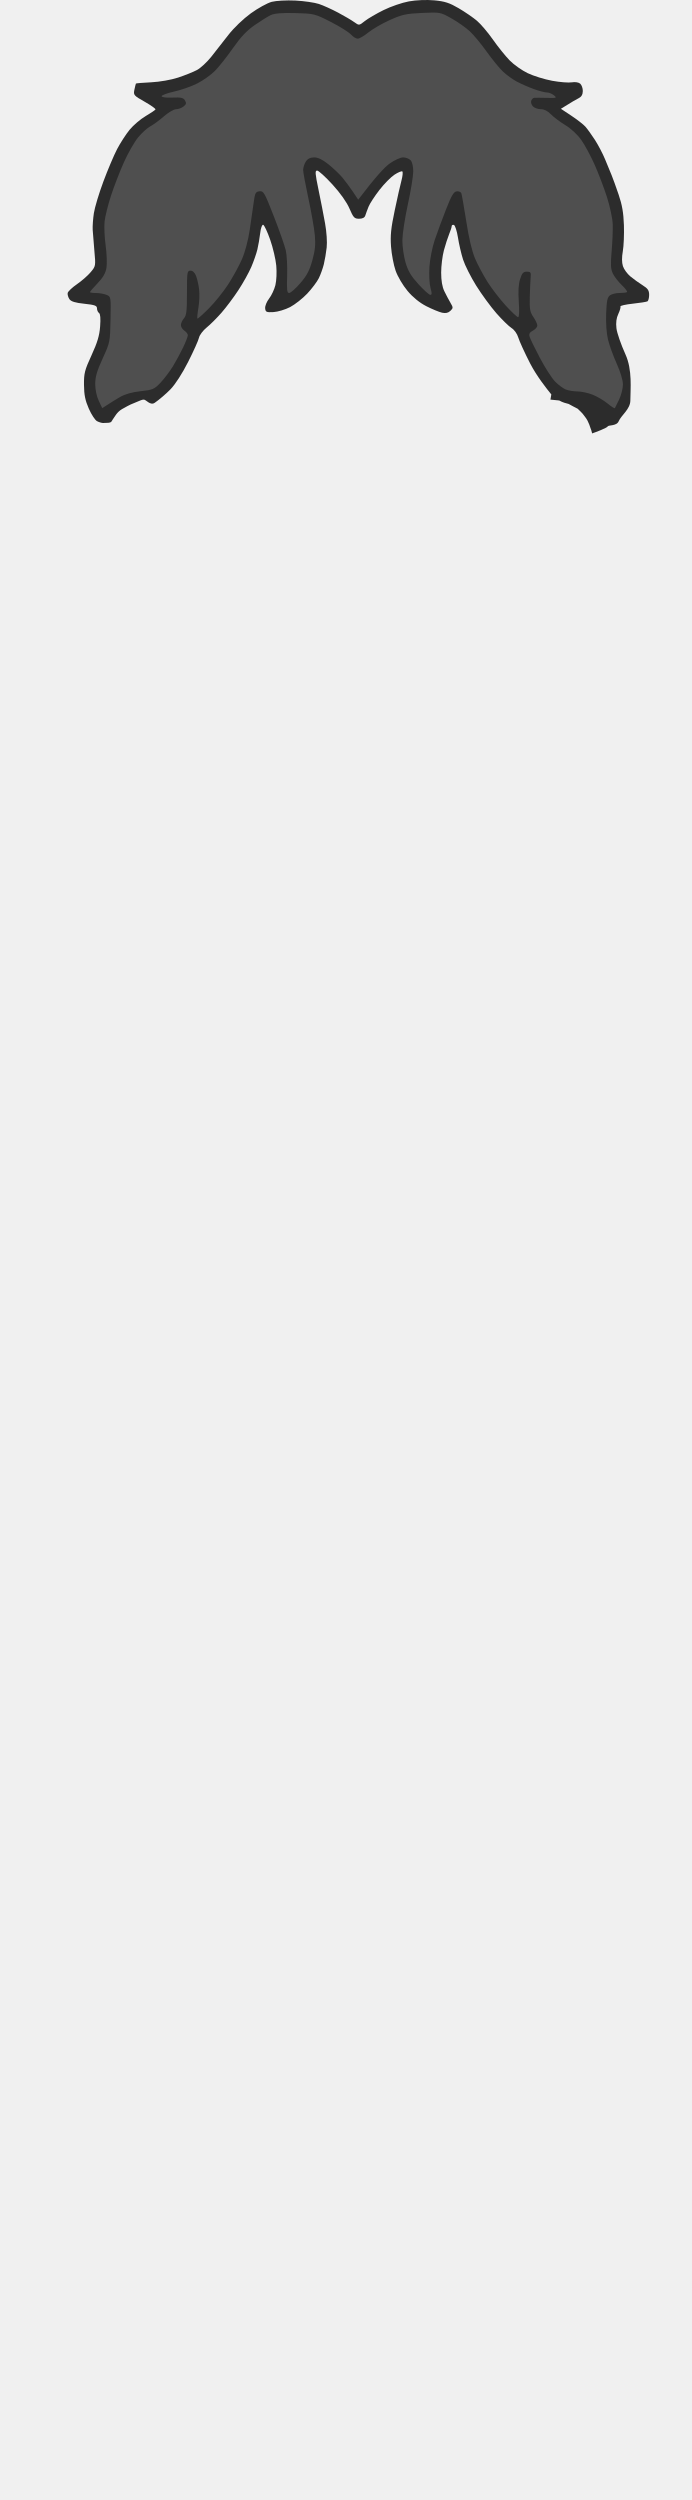
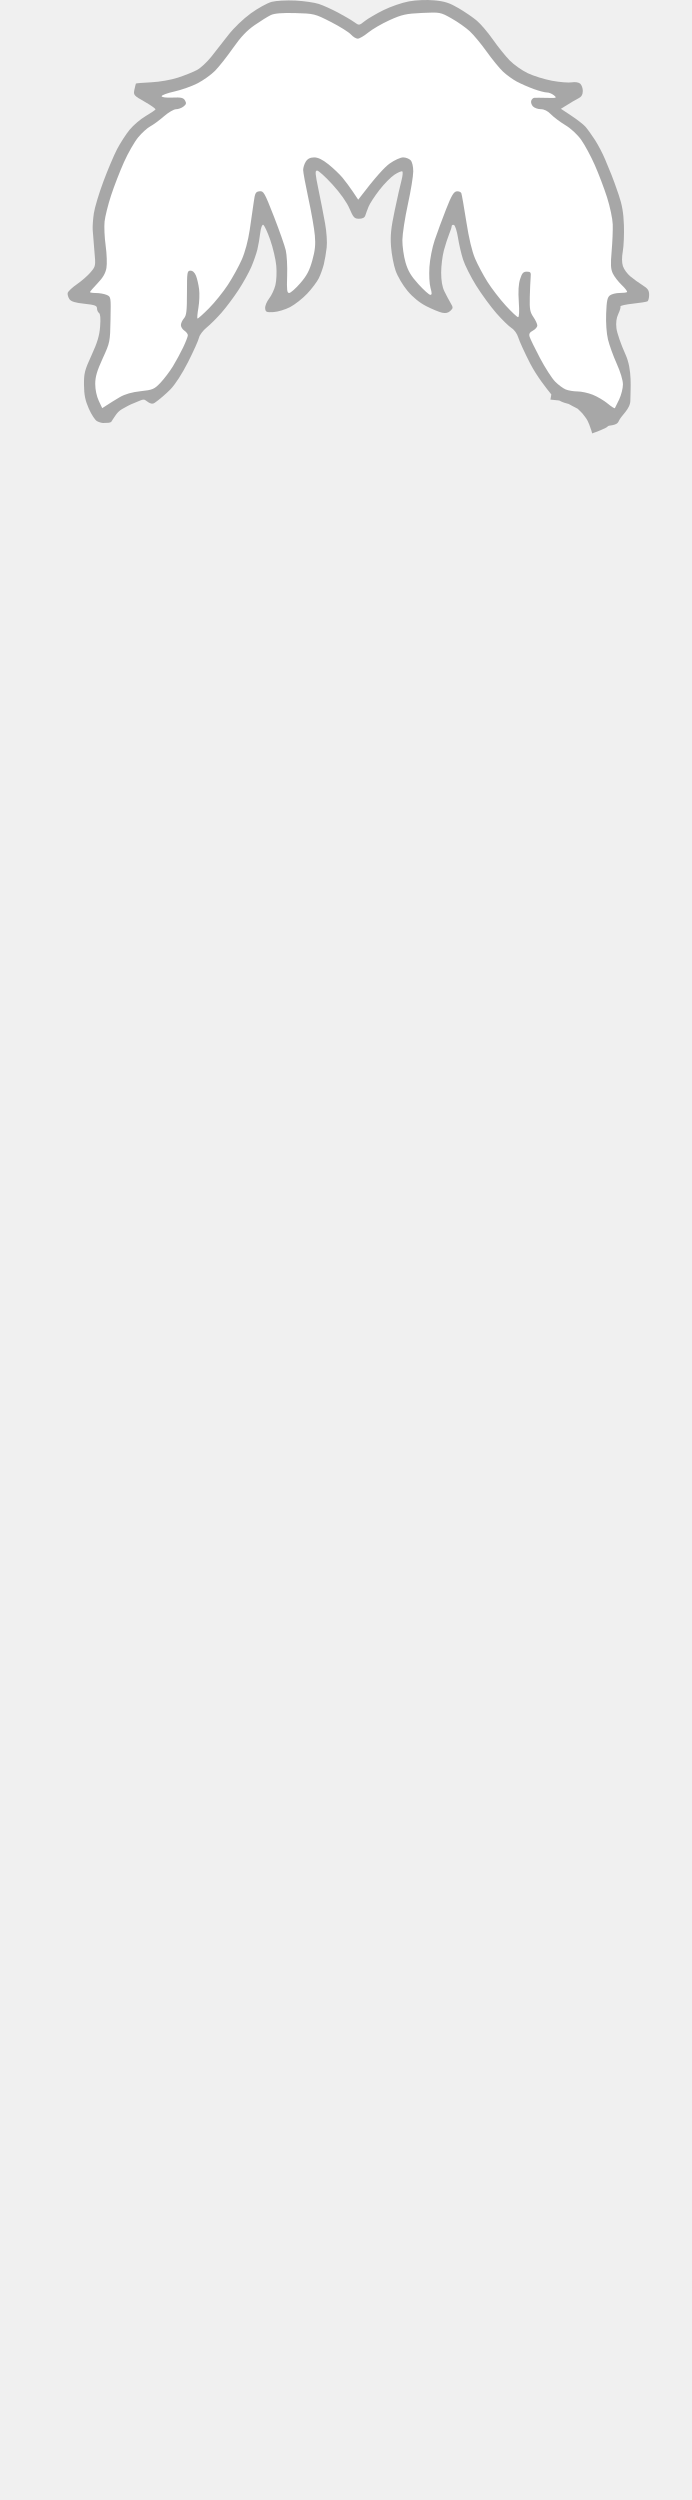
<svg xmlns="http://www.w3.org/2000/svg" width="399" height="1442" viewBox="0 0 399 1442" fill="none">
-   <path d="M144.657 7.713C148.8 4.714 154.222 1.726 156.721 1.062C159.221 0.408 165.339 0.076 170.327 0.323C175.316 0.569 181.434 1.458 183.934 2.283C186.433 3.108 191.412 5.357 195.02 7.285C198.628 9.202 202.821 11.676 204.343 12.779C207.094 14.761 207.145 14.761 210.39 12.169C212.194 10.733 217.072 7.874 221.225 5.828C225.387 3.772 231.958 1.512 235.839 0.805C240.031 0.034 245.968 -0.213 250.453 0.194C256.5 0.751 259.322 1.662 264.563 4.746C268.171 6.867 272.898 10.112 275.085 11.965C277.272 13.807 281.414 18.691 284.307 22.815C287.189 26.939 291.533 32.337 293.942 34.811C296.351 37.285 301.048 40.616 304.374 42.201C307.699 43.797 314.049 45.768 318.484 46.592C322.918 47.406 328.018 47.813 329.822 47.492C331.737 47.16 333.743 47.471 334.65 48.253C335.506 48.992 336.192 50.919 336.162 52.537C336.131 54.518 335.375 55.846 333.854 56.596C332.604 57.207 329.772 58.835 323.523 62.744L329.57 66.76C332.896 68.967 336.524 71.794 337.633 73.037C338.752 74.279 341.211 77.707 343.126 80.652C345.031 83.597 347.681 88.664 349.012 91.898C350.342 95.133 352.035 99.235 352.761 101.002C353.497 102.769 355.321 107.836 356.823 112.248C358.859 118.214 359.635 122.766 359.877 129.921C360.048 135.222 359.766 141.97 359.242 144.916C358.617 148.396 358.637 151.395 359.292 153.484C359.846 155.251 361.781 157.929 363.586 159.428C365.39 160.928 368.564 163.22 370.641 164.516C373.674 166.412 374.42 167.504 374.42 170.085C374.42 171.853 373.967 173.545 373.412 173.834C372.858 174.123 369.038 174.734 364.926 175.173C360.814 175.612 357.639 176.34 357.871 176.779C358.103 177.219 357.559 179.147 356.651 181.064C355.523 183.452 355.18 186.055 355.563 189.364C355.865 192.021 358.204 198.758 360.743 204.359C364.866 213.399 363.596 224.584 363.586 231C363.565 236.045 358.324 239.49 356.823 243.035C355.644 245.831 350.917 245.081 350.514 245.97C350.11 246.859 343.304 249.411 341.5 250C341.5 250 341.5 249.5 341 248C340.5 247 339.752 243.315 337.5 240.5C335.5 238 336.5 239 335 237.5C333.5 236 333 235.5 332.5 235.409C331.5 235 330 234 328 233C326.387 232.546 324.77 232.265 322.542 231L317.5 230.5L318 227.5C315.42 224.335 309.568 217.007 305.744 209.554C302.62 203.46 299.566 196.776 298.961 194.72C298.326 192.567 296.673 190.221 295.071 189.225C293.539 188.261 289.588 184.405 286.302 180.657C283.017 176.897 277.776 169.732 274.652 164.73C271.537 159.728 268.141 152.97 267.103 149.735C266.065 146.501 264.734 140.749 264.14 136.968C263.535 133.177 262.487 129.931 261.791 129.739C261.096 129.546 260.531 129.867 260.531 130.456C260.531 131.045 259.876 133.091 259.08 135.008C258.284 136.925 256.923 141.145 256.046 144.38C255.18 147.615 254.464 153.398 254.464 157.233C254.464 161.828 255.079 165.469 256.278 167.943C257.276 170 258.868 173.02 259.816 174.637C261.449 177.422 261.449 177.679 259.775 179.307C258.566 180.485 257.064 180.828 254.988 180.368C253.325 180.003 249.243 178.322 245.917 176.619C242.017 174.627 238.157 171.488 235.063 167.793C232.362 164.569 229.358 159.471 228.199 156.162C227.06 152.927 225.871 146.661 225.548 142.238C225.085 135.801 225.508 131.645 227.675 121.352C229.157 114.283 230.92 106.465 231.596 103.969C232.261 101.473 232.472 99.181 232.059 98.882C231.646 98.571 229.62 99.406 227.574 100.734C225.518 102.063 221.598 106.036 218.856 109.571C216.115 113.105 213.293 117.443 212.587 119.21C211.872 120.977 211.035 123.269 210.713 124.298C210.34 125.529 209.1 126.172 207.115 126.172C204.424 126.172 203.809 125.519 201.571 120.281C200.009 116.629 196.27 111.349 191.745 106.4C187.723 101.998 183.762 98.4 182.926 98.389C181.636 98.367 181.747 99.953 183.692 109.324C184.952 115.354 186.665 124.137 187.502 128.85C188.388 133.819 188.782 139.667 188.429 142.773C188.106 145.719 187.36 150.057 186.786 152.413C186.211 154.769 184.911 158.389 183.903 160.446C182.896 162.502 179.882 166.519 177.211 169.357C174.53 172.195 170.076 175.698 167.304 177.144C164.532 178.579 160.229 179.875 157.729 180.014C153.688 180.228 153.164 179.993 152.942 177.851C152.801 176.522 153.829 173.995 155.21 172.227C156.6 170.46 158.233 166.969 158.848 164.462C159.473 161.903 159.695 156.986 159.352 153.216C159.009 149.532 157.427 142.784 155.824 138.221C154.222 133.659 152.408 129.803 151.793 129.653C151.158 129.503 150.422 131.57 150.08 134.473C149.747 137.268 149.031 141.488 148.467 143.844C147.913 146.201 146.32 150.785 144.929 154.02C143.538 157.254 140.182 163.284 137.471 167.408C134.77 171.531 130.396 177.369 127.755 180.378C125.115 183.399 121.255 187.254 119.158 188.947C117.072 190.65 115.117 193.252 114.804 194.72C114.502 196.198 111.69 202.463 108.566 208.643C105.129 215.455 101.077 221.742 98.305 224.581C95.786 227.162 91.694 230.664 89.194 232.367C86.695 234.06 84.25 230.511 83 230.5C81.75 230.5 81 231 78.5 232C76 233 75.236 233.214 70.418 235.955C67.324 237.723 66.048 240.672 65 242C63.952 243.328 65 243.988 59.462 243.988C58.636 243.988 57.044 243.506 55.935 242.917C54.826 242.328 52.7 239.072 51.218 235.688C49.142 230.943 48.507 227.805 48.446 222.032C48.386 215.273 48.809 213.592 52.8 204.895C56.187 197.526 57.356 193.617 57.749 188.293C58.098 183.645 57.883 181.057 57.104 180.528C56.459 180.089 55.935 178.879 55.945 177.851C55.955 176.308 54.665 175.837 48.638 175.205C43.367 174.659 40.958 173.909 40.031 172.527C39.315 171.478 38.872 169.903 39.033 169.014C39.204 168.125 41.593 165.855 44.365 163.948C47.126 162.042 50.704 158.914 52.306 156.986C55.199 153.527 55.229 153.377 54.453 144.916C54.02 140.203 53.577 134.655 53.466 132.598C53.345 130.542 53.657 126.193 54.141 122.959C54.625 119.724 57.084 111.531 59.614 104.751C62.133 97.982 65.701 89.542 67.546 86.007C69.39 82.473 72.635 77.46 74.752 74.858C76.878 72.266 81.01 68.721 83.954 66.996C86.886 65.261 89.466 63.526 89.678 63.14C89.9 62.755 87.098 60.763 83.46 58.695C77.13 55.107 76.878 54.807 77.523 51.733C77.896 49.966 78.289 48.381 78.4 48.199C78.521 48.028 82.462 47.696 87.179 47.471C92.097 47.235 98.749 46.068 102.801 44.729C106.681 43.444 111.559 41.483 113.635 40.37C115.711 39.256 119.42 35.818 121.879 32.722C124.339 29.627 128.763 23.961 131.736 20.137C134.8 16.164 140.354 10.83 144.657 7.713Z" fill="#2C2C2C" />
-   <path d="M146.895 14.482C150.362 12.082 154.554 9.469 156.217 8.687C158.294 7.702 162.718 7.348 170.328 7.541C181.152 7.83 181.636 7.948 190.827 12.65C196.008 15.296 201.219 18.552 202.418 19.901C203.617 21.24 205.391 22.322 206.359 22.311C207.326 22.29 210.047 20.694 212.406 18.766C214.764 16.838 220.318 13.603 224.752 11.6C231.777 8.419 234.186 7.884 243.398 7.466C253.869 6.984 254.051 7.016 260.421 10.615C263.968 12.607 268.695 15.928 270.923 17.995C273.16 20.062 277.554 25.353 280.699 29.776C283.853 34.189 288.086 39.373 290.112 41.29C292.138 43.207 295.716 45.799 298.074 47.063C300.433 48.327 304.857 50.266 307.901 51.369C310.945 52.472 314.351 53.361 315.46 53.34C316.569 53.318 318.383 54.046 319.492 54.968C321.376 56.51 321.104 56.606 315.46 56.456C312.134 56.371 308.848 56.349 308.153 56.424C307.458 56.499 306.661 57.281 306.389 58.159C306.117 59.038 306.561 60.494 307.397 61.372C308.234 62.251 310.27 62.979 311.933 62.979C313.878 62.979 315.964 64.029 317.768 65.924C319.32 67.542 323.059 70.359 326.083 72.179C329.348 74.139 333.088 77.62 335.295 80.748C337.331 83.64 340.818 90.098 343.035 95.111C345.253 100.123 348.458 108.553 350.151 113.854C351.834 119.156 353.316 126.15 353.426 129.385C353.537 132.619 353.255 139.613 352.791 144.915C352.116 152.712 352.257 155.165 353.487 157.768C354.333 159.535 356.662 162.545 358.667 164.462C360.683 166.379 362.023 168.189 361.65 168.478C361.288 168.767 359.353 169.003 357.367 168.992C355.382 168.982 352.912 169.592 351.874 170.331C350.332 171.445 349.919 173.362 349.627 180.795C349.415 186.311 349.828 192.224 350.675 195.79C351.451 199.025 353.709 205.29 355.694 209.714C357.871 214.544 359.312 219.353 359.312 221.763C359.302 223.97 358.335 227.826 357.166 230.332C355.986 232.838 354.868 235.13 354.666 235.419C354.475 235.708 352.6 234.53 350.504 232.785C348.417 231.039 344.547 228.747 341.917 227.697C339.286 226.637 335.315 225.78 333.098 225.78C330.88 225.78 327.817 225.266 326.295 224.644C324.773 224.013 322.011 221.967 320.177 220.092C318.332 218.207 314.402 212.102 311.449 206.501C308.496 200.899 305.795 195.362 305.462 194.184C304.998 192.598 305.492 191.699 307.377 190.703C308.778 189.964 309.917 188.646 309.917 187.757C309.917 186.868 308.899 184.662 307.649 182.852C305.704 180.024 305.412 178.364 305.583 171.338C305.694 166.818 305.926 161.677 306.087 159.91C306.349 157.114 306.067 156.697 303.87 156.697C301.834 156.697 301.098 157.511 299.999 160.981C299.062 163.937 298.83 168.007 299.244 174.101C299.616 179.703 299.465 182.937 298.83 182.937C298.276 182.937 295.061 179.928 291.695 176.243C288.328 172.559 283.601 166.422 281.183 162.587C278.774 158.753 275.559 152.734 274.047 149.199C272.253 145.033 270.469 137.503 268.957 127.778C267.667 119.531 266.377 112.183 266.095 111.444C265.803 110.705 264.593 110.223 263.404 110.373C261.701 110.588 260.4 112.783 257.256 120.816C255.059 126.418 252.126 134.365 250.735 138.489C249.294 142.773 247.984 149.435 247.691 154.019C247.409 158.56 247.681 163.798 248.316 166.068C249.203 169.207 249.173 170.085 248.185 170.063C247.49 170.053 244.416 167.289 241.342 163.905C237.048 159.181 235.335 156.29 233.894 151.341C232.866 147.807 232.059 142.023 232.089 138.489C232.13 134.954 233.551 125.679 235.254 117.871C236.968 110.063 238.358 101.516 238.358 98.859C238.358 96 237.744 93.386 236.847 92.433C236.01 91.555 234.085 90.805 232.563 90.784C231.041 90.762 227.524 92.358 224.752 94.329C221.981 96.31 216.77 101.805 206.611 115.172L203.587 110.641C201.924 108.156 199.203 104.483 197.54 102.48C195.877 100.477 192.249 97.028 189.477 94.8C186 92.015 183.42 90.773 181.162 90.794C178.915 90.816 177.413 91.576 176.365 93.236C175.528 94.564 174.853 96.728 174.853 98.056C174.863 99.384 176.244 106.85 177.927 114.658C179.62 122.466 181.273 131.977 181.606 135.811C182.079 141.166 181.737 144.497 180.124 150.27C178.501 156.097 176.959 159.01 173.18 163.369C170.499 166.454 167.637 168.982 166.8 168.992C165.54 169.014 165.349 167.364 165.621 159.106C165.812 153.655 165.449 147.036 164.835 144.379C164.22 141.723 161.116 132.908 157.951 124.79C152.579 111.016 152.015 110.031 149.666 110.33C147.449 110.609 147.066 111.316 146.36 116.532C145.927 119.767 144.889 126.996 144.042 132.598C143.105 138.842 141.341 145.461 139.457 149.735C137.773 153.569 134.196 160.07 131.505 164.194C128.824 168.318 123.875 174.465 120.509 177.85C117.142 181.235 114.169 183.891 113.897 183.741C113.635 183.591 113.867 180.817 114.431 177.582C114.986 174.348 115.177 169.528 114.845 166.872C114.512 164.215 113.716 160.702 113.061 159.064C112.305 157.179 111.126 156.097 109.856 156.118C107.951 156.161 107.84 156.889 107.84 168.896C107.84 179.457 107.548 181.963 106.106 183.623C105.149 184.715 104.353 186.461 104.343 187.489C104.322 188.518 105.219 189.964 106.328 190.703C107.447 191.442 108.354 192.641 108.344 193.38C108.344 194.119 107.134 197.247 105.663 200.342C104.191 203.438 101.511 208.375 99.716 211.321C97.912 214.266 94.697 218.507 92.571 220.757C89.003 224.505 88.086 224.902 81.132 225.641C76.092 226.183 72.061 227.34 69.037 229.111C66.538 230.578 63.252 232.602 58.959 235.419L56.943 231.135C55.733 228.565 54.927 224.709 54.927 221.496C54.927 217.383 55.915 213.977 59.21 206.769C63.464 197.472 63.494 197.3 63.746 184.276C63.998 171.177 63.998 171.156 61.478 170.085C60.097 169.496 57.376 169.014 55.431 169.014C53.486 169.014 51.903 168.767 51.903 168.478C51.903 168.189 53.869 165.897 56.278 163.391C59.382 160.167 60.863 157.596 61.398 154.554C61.801 152.187 61.599 146.436 60.944 141.702C60.289 136.989 60.007 130.723 60.319 127.778C60.642 124.833 62.315 118.085 64.048 112.783C65.782 107.481 69.138 98.806 71.516 93.504C73.885 88.202 77.584 81.755 79.741 79.163C81.887 76.582 85.012 73.754 86.675 72.886C88.338 72.019 91.855 69.438 94.486 67.145C97.116 64.853 100.291 62.99 101.541 63.001C102.79 63.011 104.716 62.315 105.824 61.458C107.447 60.194 107.618 59.52 106.711 57.956C105.794 56.371 104.453 56.071 99.404 56.285C95.786 56.446 93.226 56.114 93.226 55.482C93.226 54.892 96.511 53.682 100.533 52.793C104.554 51.904 110.561 49.784 113.887 48.081C117.213 46.378 121.769 43.122 124.006 40.862C126.244 38.591 130.89 32.711 134.337 27.795C138.812 21.39 142.379 17.609 146.895 14.482Z" fill="#4F4F4F" />
+   <path d="M144.657 7.713C148.8 4.714 154.222 1.726 156.721 1.062C159.221 0.408 165.339 0.076 170.327 0.323C175.316 0.569 181.434 1.458 183.934 2.283C186.433 3.108 191.412 5.357 195.02 7.285C198.628 9.202 202.821 11.676 204.343 12.779C207.094 14.761 207.145 14.761 210.39 12.169C212.194 10.733 217.072 7.874 221.225 5.828C225.387 3.772 231.958 1.512 235.839 0.805C240.031 0.034 245.968 -0.213 250.453 0.194C256.5 0.751 259.322 1.662 264.563 4.746C268.171 6.867 272.898 10.112 275.085 11.965C277.272 13.807 281.414 18.691 284.307 22.815C287.189 26.939 291.533 32.337 293.942 34.811C296.351 37.285 301.048 40.616 304.374 42.201C307.699 43.797 314.049 45.768 318.484 46.592C322.918 47.406 328.018 47.813 329.822 47.492C331.737 47.16 333.743 47.471 334.65 48.253C335.506 48.992 336.192 50.919 336.162 52.537C336.131 54.518 335.375 55.846 333.854 56.596C332.604 57.207 329.772 58.835 323.523 62.744L329.57 66.76C332.896 68.967 336.524 71.794 337.633 73.037C338.752 74.279 341.211 77.707 343.126 80.652C345.031 83.597 347.681 88.664 349.012 91.898C350.342 95.133 352.035 99.235 352.761 101.002C353.497 102.769 355.321 107.836 356.823 112.248C358.859 118.214 359.635 122.766 359.877 129.921C360.048 135.222 359.766 141.97 359.242 144.916C358.617 148.396 358.637 151.395 359.292 153.484C359.846 155.251 361.781 157.929 363.586 159.428C365.39 160.928 368.564 163.22 370.641 164.516C373.674 166.412 374.42 167.504 374.42 170.085C374.42 171.853 373.967 173.545 373.412 173.834C372.858 174.123 369.038 174.734 364.926 175.173C360.814 175.612 357.639 176.34 357.871 176.779C358.103 177.219 357.559 179.147 356.651 181.064C355.523 183.452 355.18 186.055 355.563 189.364C355.865 192.021 358.204 198.758 360.743 204.359C364.866 213.399 363.596 224.584 363.586 231C363.565 236.045 358.324 239.49 356.823 243.035C355.644 245.831 350.917 245.081 350.514 245.97C350.11 246.859 343.304 249.411 341.5 250C341.5 250 341.5 249.5 341 248C340.5 247 339.752 243.315 337.5 240.5C335.5 238 336.5 239 335 237.5C333.5 236 333 235.5 332.5 235.409C331.5 235 330 234 328 233C326.387 232.546 324.77 232.265 322.542 231L317.5 230.5L318 227.5C315.42 224.335 309.568 217.007 305.744 209.554C302.62 203.46 299.566 196.776 298.961 194.72C298.326 192.567 296.673 190.221 295.071 189.225C293.539 188.261 289.588 184.405 286.302 180.657C283.017 176.897 277.776 169.732 274.652 164.73C271.537 159.728 268.141 152.97 267.103 149.735C266.065 146.501 264.734 140.749 264.14 136.968C263.535 133.177 262.487 129.931 261.791 129.739C261.096 129.546 260.531 129.867 260.531 130.456C260.531 131.045 259.876 133.091 259.08 135.008C258.284 136.925 256.923 141.145 256.046 144.38C255.18 147.615 254.464 153.398 254.464 157.233C254.464 161.828 255.079 165.469 256.278 167.943C257.276 170 258.868 173.02 259.816 174.637C261.449 177.422 261.449 177.679 259.775 179.307C258.566 180.485 257.064 180.828 254.988 180.368C253.325 180.003 249.243 178.322 245.917 176.619C242.017 174.627 238.157 171.488 235.063 167.793C232.362 164.569 229.358 159.471 228.199 156.162C227.06 152.927 225.871 146.661 225.548 142.238C225.085 135.801 225.508 131.645 227.675 121.352C229.157 114.283 230.92 106.465 231.596 103.969C232.261 101.473 232.472 99.181 232.059 98.882C231.646 98.571 229.62 99.406 227.574 100.734C225.518 102.063 221.598 106.036 218.856 109.571C216.115 113.105 213.293 117.443 212.587 119.21C211.872 120.977 211.035 123.269 210.713 124.298C210.34 125.529 209.1 126.172 207.115 126.172C204.424 126.172 203.809 125.519 201.571 120.281C200.009 116.629 196.27 111.349 191.745 106.4C187.723 101.998 183.762 98.4 182.926 98.389C181.636 98.367 181.747 99.953 183.692 109.324C184.952 115.354 186.665 124.137 187.502 128.85C188.388 133.819 188.782 139.667 188.429 142.773C188.106 145.719 187.36 150.057 186.786 152.413C186.211 154.769 184.911 158.389 183.903 160.446C182.896 162.502 179.882 166.519 177.211 169.357C174.53 172.195 170.076 175.698 167.304 177.144C164.532 178.579 160.229 179.875 157.729 180.014C153.688 180.228 153.164 179.993 152.942 177.851C152.801 176.522 153.829 173.995 155.21 172.227C156.6 170.46 158.233 166.969 158.848 164.462C159.473 161.903 159.695 156.986 159.352 153.216C159.009 149.532 157.427 142.784 155.824 138.221C154.222 133.659 152.408 129.803 151.793 129.653C151.158 129.503 150.422 131.57 150.08 134.473C149.747 137.268 149.031 141.488 148.467 143.844C147.913 146.201 146.32 150.785 144.929 154.02C143.538 157.254 140.182 163.284 137.471 167.408C134.77 171.531 130.396 177.369 127.755 180.378C125.115 183.399 121.255 187.254 119.158 188.947C117.072 190.65 115.117 193.252 114.804 194.72C114.502 196.198 111.69 202.463 108.566 208.643C105.129 215.455 101.077 221.742 98.306 224.581C95.786 227.162 91.694 230.664 89.195 232.367C86.695 234.06 84.25 230.511 83 230.5C81.75 230.5 81 231 78.5 232C76 233 75.236 233.214 70.418 235.955C67.324 237.723 66.048 240.672 65 242C63.952 243.328 65 243.988 59.462 243.988C58.636 243.988 57.044 243.506 55.935 242.917C54.826 242.328 52.7 239.072 51.218 235.688C49.142 230.943 48.507 227.805 48.447 222.032C48.386 215.273 48.809 213.592 52.8 204.895C56.187 197.526 57.356 193.617 57.749 188.293C58.099 183.645 57.883 181.057 57.104 180.528C56.459 180.089 55.935 178.879 55.945 177.851C55.955 176.308 54.665 175.837 48.638 175.205C43.367 174.659 40.958 173.909 40.031 172.527C39.315 171.478 38.872 169.903 39.033 169.014C39.204 168.125 41.593 165.855 44.365 163.948C47.126 162.042 50.704 158.914 52.307 156.986C55.199 153.527 55.23 153.377 54.453 144.916C54.02 140.203 53.577 134.655 53.466 132.598C53.345 130.542 53.657 126.193 54.141 122.959C54.625 119.724 57.084 111.531 59.614 104.751C62.133 97.982 65.701 89.542 67.546 86.007C69.39 82.473 72.635 77.46 74.752 74.858C76.878 72.266 81.011 68.721 83.954 66.996C86.886 65.261 89.467 63.526 89.678 63.14C89.9 62.755 87.098 60.763 83.46 58.695C77.13 55.107 76.878 54.807 77.523 51.733C77.896 49.966 78.289 48.381 78.4 48.199C78.521 48.028 82.462 47.696 87.179 47.471C92.097 47.235 98.749 46.068 102.801 44.729C106.681 43.444 111.559 41.483 113.635 40.37C115.711 39.256 119.42 35.818 121.879 32.722C124.339 29.627 128.763 23.961 131.736 20.137C134.8 16.164 140.354 10.83 144.657 7.713Z" fill="#A7A7A7" />
+   <path d="M146.896 14.482C150.363 12.082 154.555 9.469 156.218 8.687C158.295 7.702 162.719 7.348 170.329 7.541C181.153 7.83 181.637 7.948 190.828 12.65C196.009 15.296 201.22 18.552 202.419 19.901C203.618 21.24 205.392 22.322 206.36 22.311C207.327 22.29 210.048 20.694 212.407 18.766C214.765 16.838 220.319 13.603 224.753 11.6C231.778 8.419 234.187 7.884 243.399 7.466C253.87 6.984 254.052 7.016 260.422 10.615C263.969 12.607 268.696 15.928 270.924 17.995C273.161 20.062 277.555 25.353 280.7 29.776C283.854 34.189 288.087 39.373 290.113 41.29C292.139 43.207 295.717 45.799 298.075 47.063C300.434 48.327 304.858 50.266 307.902 51.369C310.946 52.472 314.352 53.361 315.461 53.34C316.57 53.318 318.384 54.046 319.493 54.968C321.377 56.51 321.105 56.606 315.461 56.456C312.135 56.371 308.849 56.349 308.154 56.424C307.459 56.499 306.662 57.281 306.39 58.159C306.118 59.038 306.562 60.494 307.398 61.372C308.235 62.251 310.271 62.979 311.934 62.979C313.879 62.979 315.965 64.029 317.769 65.924C319.321 67.542 323.06 70.359 326.084 72.179C329.349 74.139 333.089 77.62 335.296 80.748C337.332 83.64 340.819 90.098 343.036 95.111C345.254 100.123 348.459 108.553 350.152 113.854C351.835 119.156 353.317 126.15 353.427 129.385C353.538 132.619 353.256 139.613 352.792 144.915C352.117 152.712 352.258 155.165 353.488 157.768C354.334 159.535 356.663 162.545 358.668 164.462C360.684 166.379 362.024 168.189 361.651 168.478C361.289 168.767 359.354 169.003 357.368 168.992C355.383 168.982 352.913 169.592 351.875 170.331C350.333 171.445 349.92 173.362 349.628 180.795C349.416 186.311 349.829 192.224 350.676 195.79C351.452 199.025 353.71 205.29 355.695 209.714C357.872 214.544 359.313 219.353 359.313 221.763C359.303 223.97 358.336 227.826 357.167 230.332C355.987 232.838 354.869 235.13 354.667 235.419C354.476 235.708 352.601 234.53 350.505 232.785C348.418 231.039 344.548 228.747 341.918 227.697C339.287 226.637 335.316 225.78 333.099 225.78C330.881 225.78 327.818 225.266 326.296 224.644C324.774 224.013 322.012 221.967 320.178 220.092C318.333 218.207 314.403 212.102 311.45 206.501C308.497 200.899 305.796 195.362 305.463 194.184C304.999 192.598 305.493 191.699 307.378 190.703C308.779 189.964 309.918 188.646 309.918 187.757C309.918 186.868 308.9 184.662 307.65 182.852C305.705 180.024 305.413 178.364 305.584 171.338C305.695 166.818 305.927 161.677 306.088 159.91C306.35 157.114 306.068 156.697 303.871 156.697C301.835 156.697 301.099 157.511 300 160.981C299.063 163.937 298.831 168.007 299.245 174.101C299.617 179.703 299.466 182.937 298.831 182.937C298.277 182.937 295.062 179.928 291.696 176.243C288.329 172.559 283.602 166.422 281.184 162.587C278.775 158.753 275.56 152.734 274.048 149.199C272.254 145.033 270.47 137.503 268.958 127.778C267.668 119.531 266.378 112.183 266.096 111.444C265.804 110.705 264.594 110.223 263.405 110.373C261.702 110.588 260.401 112.783 257.257 120.816C255.06 126.418 252.127 134.365 250.736 138.489C249.295 142.773 247.985 149.435 247.692 154.019C247.41 158.56 247.682 163.798 248.317 166.068C249.204 169.207 249.174 170.085 248.186 170.063C247.491 170.053 244.417 167.289 241.343 163.905C237.049 159.181 235.336 156.29 233.895 151.341C232.867 147.807 232.06 142.023 232.09 138.489C232.131 134.954 233.552 125.679 235.255 117.871C236.969 110.063 238.359 101.516 238.359 98.859C238.359 96 237.745 93.386 236.848 92.433C236.011 91.555 234.086 90.805 232.564 90.784C231.042 90.762 227.525 92.358 224.753 94.329C221.982 96.31 216.771 101.805 206.612 115.172L203.588 110.641C201.925 108.156 199.204 104.483 197.541 102.48C195.878 100.477 192.25 97.028 189.478 94.8C186.001 92.015 183.421 90.773 181.163 90.794C178.916 90.816 177.414 91.576 176.366 93.236C175.529 94.564 174.854 96.728 174.854 98.056C174.864 99.384 176.245 106.85 177.928 114.658C179.621 122.466 181.274 131.977 181.607 135.811C182.08 141.166 181.738 144.497 180.125 150.27C178.502 156.097 176.96 159.01 173.181 163.369C170.5 166.454 167.638 168.982 166.801 168.992C165.541 169.014 165.35 167.364 165.622 159.106C165.813 153.655 165.45 147.036 164.836 144.379C164.221 141.723 161.117 132.908 157.952 124.79C152.58 111.016 152.016 110.031 149.667 110.33C147.45 110.609 147.067 111.316 146.361 116.532C145.928 119.767 144.89 126.996 144.043 132.598C143.106 138.842 141.342 145.461 139.458 149.735C137.774 153.569 134.197 160.07 131.506 164.194C128.825 168.318 123.876 174.465 120.51 177.85C117.143 181.235 114.17 183.891 113.898 183.741C113.636 183.591 113.868 180.817 114.432 177.582C114.987 174.348 115.178 169.528 114.846 166.872C114.513 164.215 113.717 160.702 113.062 159.064C112.306 157.179 111.127 156.097 109.857 156.118C107.952 156.161 107.841 156.889 107.841 168.896C107.841 179.457 107.549 181.963 106.107 183.623C105.15 184.715 104.354 186.461 104.344 187.489C104.323 188.518 105.22 189.964 106.329 190.703C107.448 191.442 108.355 192.641 108.345 193.38C108.345 194.119 107.135 197.247 105.664 200.342C104.192 203.438 101.512 208.375 99.717 211.321C97.913 214.266 94.698 218.507 92.572 220.757C89.004 224.505 88.087 224.902 81.132 225.641C76.093 226.183 72.062 227.34 69.038 229.111C66.538 230.578 63.253 232.602 58.959 235.419L56.944 231.135C55.734 228.565 54.928 224.709 54.928 221.496C54.928 217.383 55.916 213.977 59.211 206.769C63.465 197.472 63.495 197.3 63.747 184.276C63.999 171.177 63.999 171.156 61.479 170.085C60.098 169.496 57.377 169.014 55.432 169.014C53.487 169.014 51.904 168.767 51.904 168.478C51.904 168.189 53.87 165.897 56.278 163.391C59.383 160.167 60.864 157.596 61.398 154.554C61.801 152.187 61.6 146.436 60.945 141.702C60.29 136.989 60.008 130.723 60.32 127.778C60.642 124.833 62.316 118.085 64.049 112.783C65.783 107.481 69.139 98.806 71.517 93.504C73.886 88.202 77.585 81.755 79.742 79.163C81.888 76.582 85.013 73.754 86.676 72.886C88.339 72.019 91.856 69.438 94.487 67.145C97.117 64.853 100.292 62.99 101.542 63.001C102.791 63.011 104.717 62.315 105.825 61.458C107.448 60.194 107.619 59.52 106.712 57.956C105.795 56.371 104.454 56.071 99.405 56.285C95.787 56.446 93.227 56.114 93.227 55.482C93.227 54.892 96.512 53.682 100.534 52.793C104.555 51.904 110.562 49.784 113.888 48.081C117.214 46.378 121.77 43.122 124.007 40.862C126.245 38.591 130.891 32.711 134.338 27.795C138.813 21.39 142.38 17.609 146.896 14.482Z" fill="white" />
</svg>
